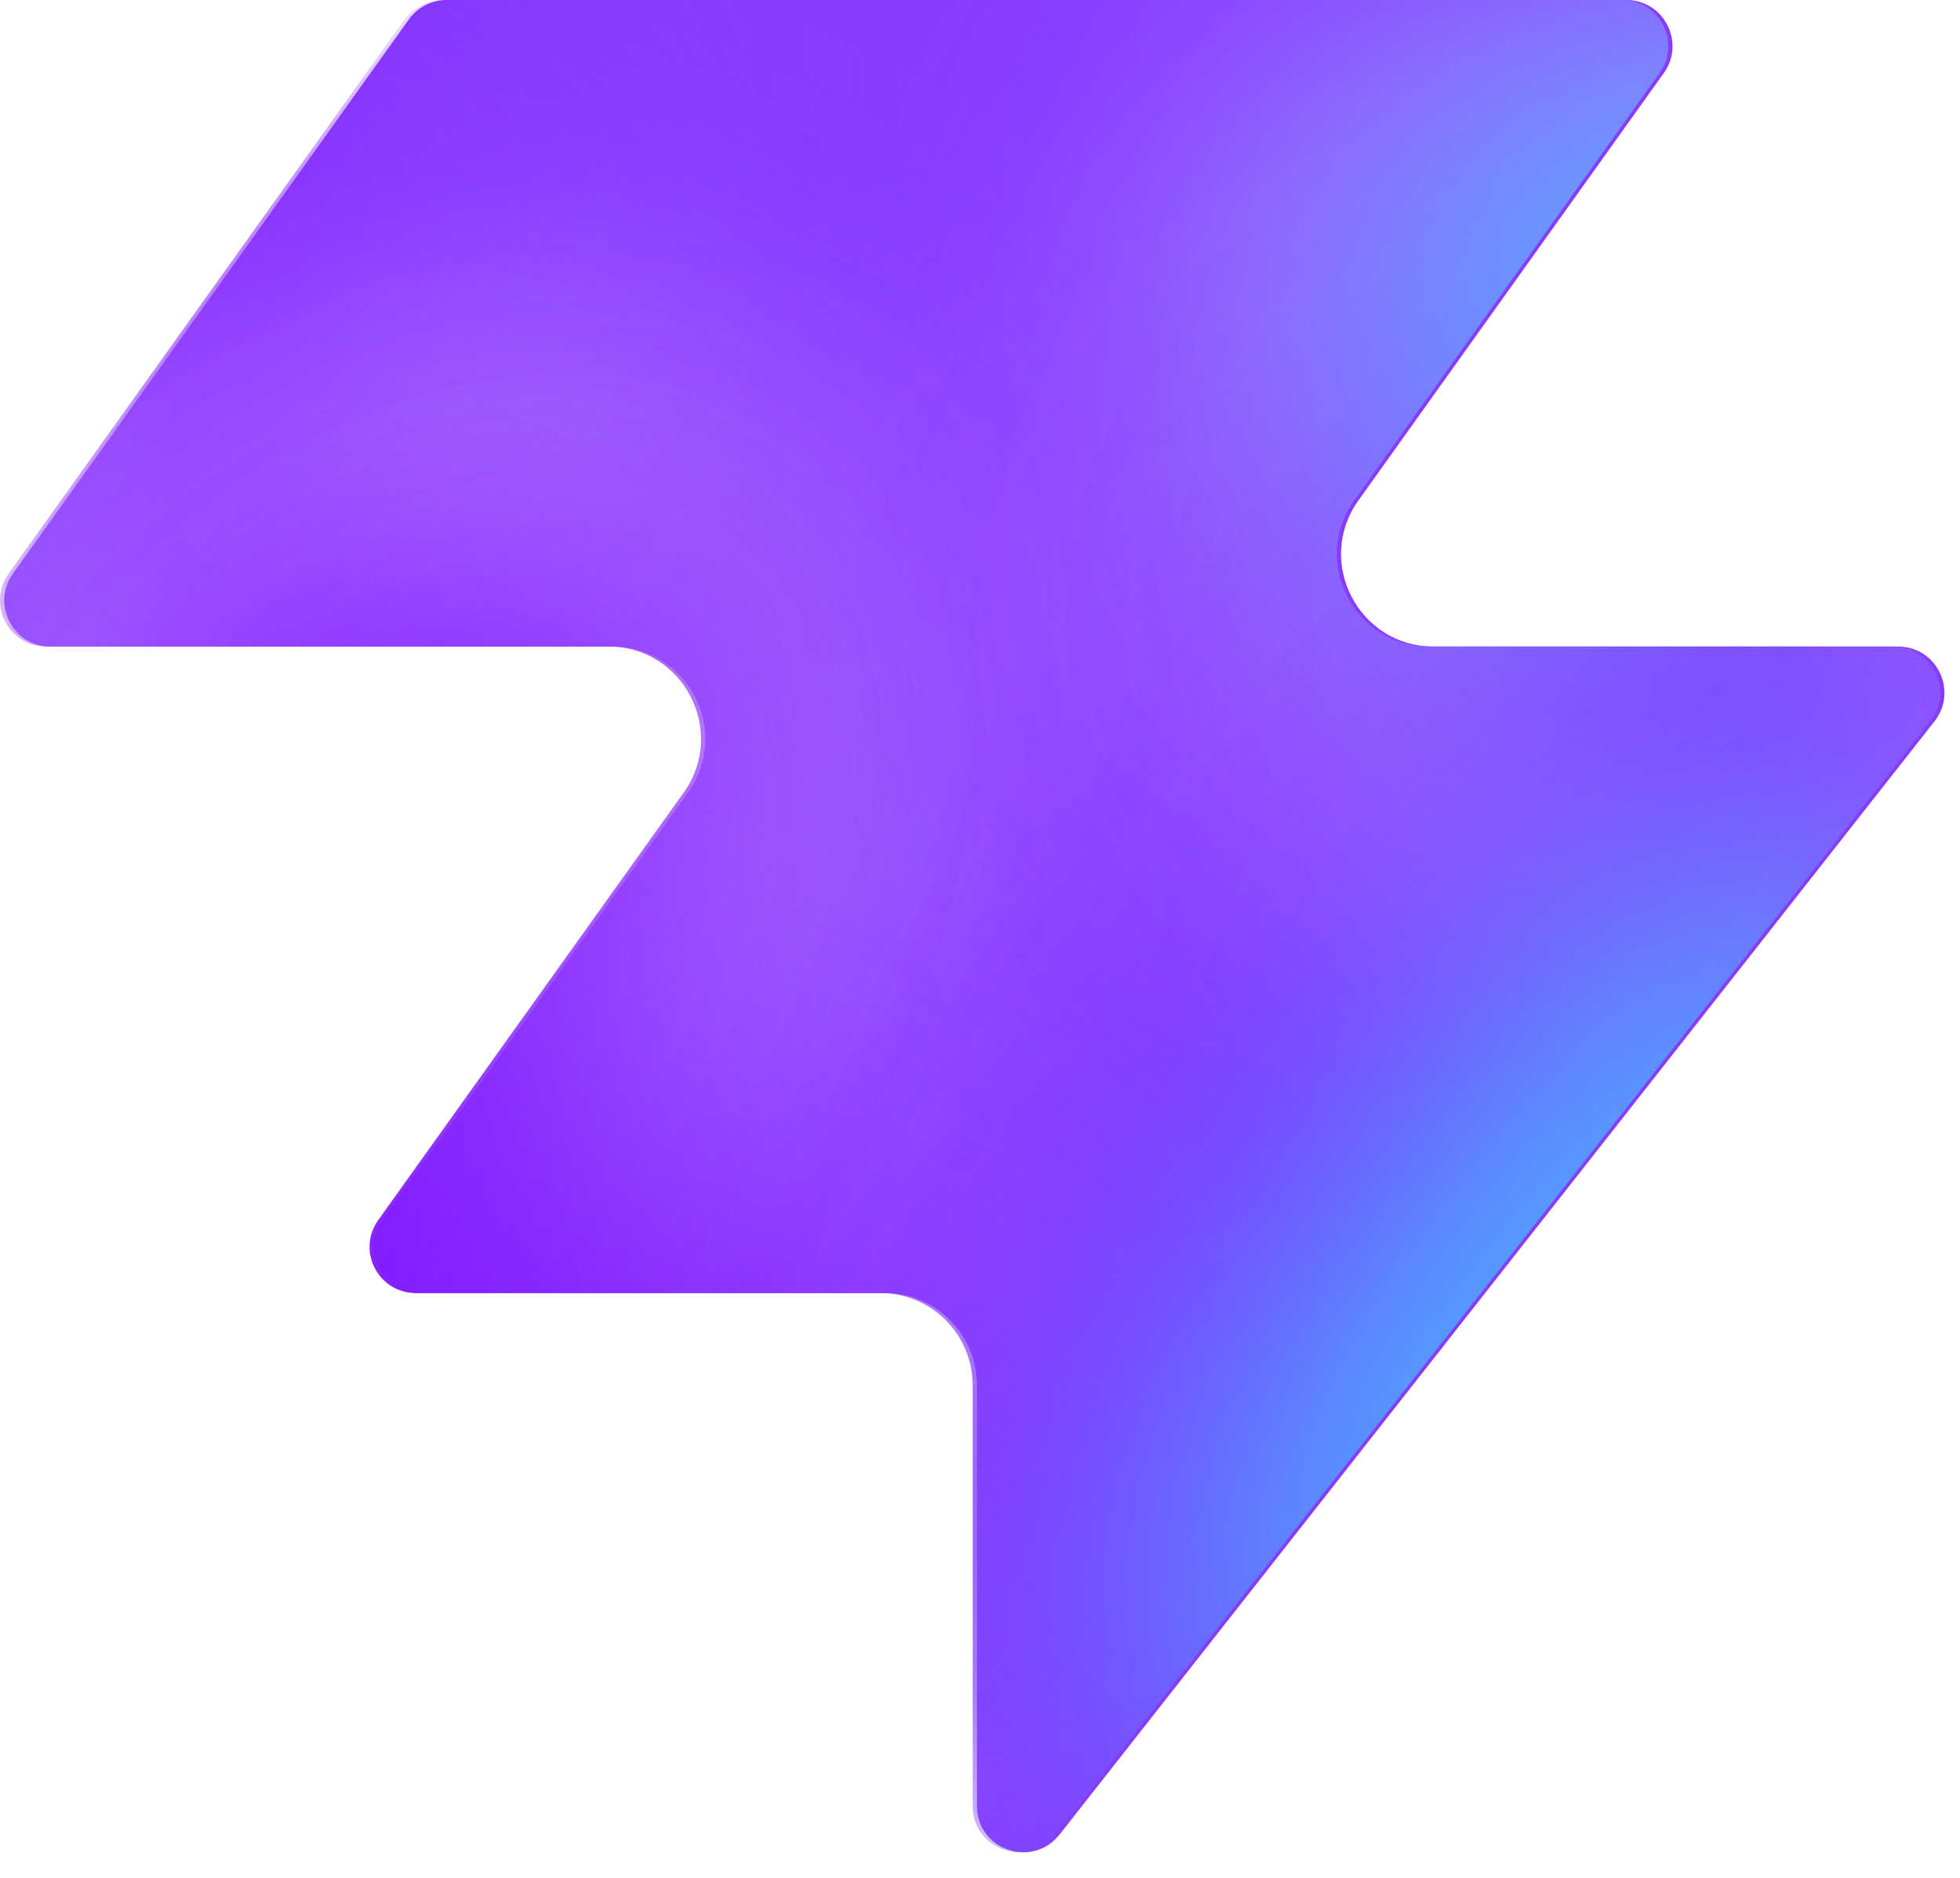
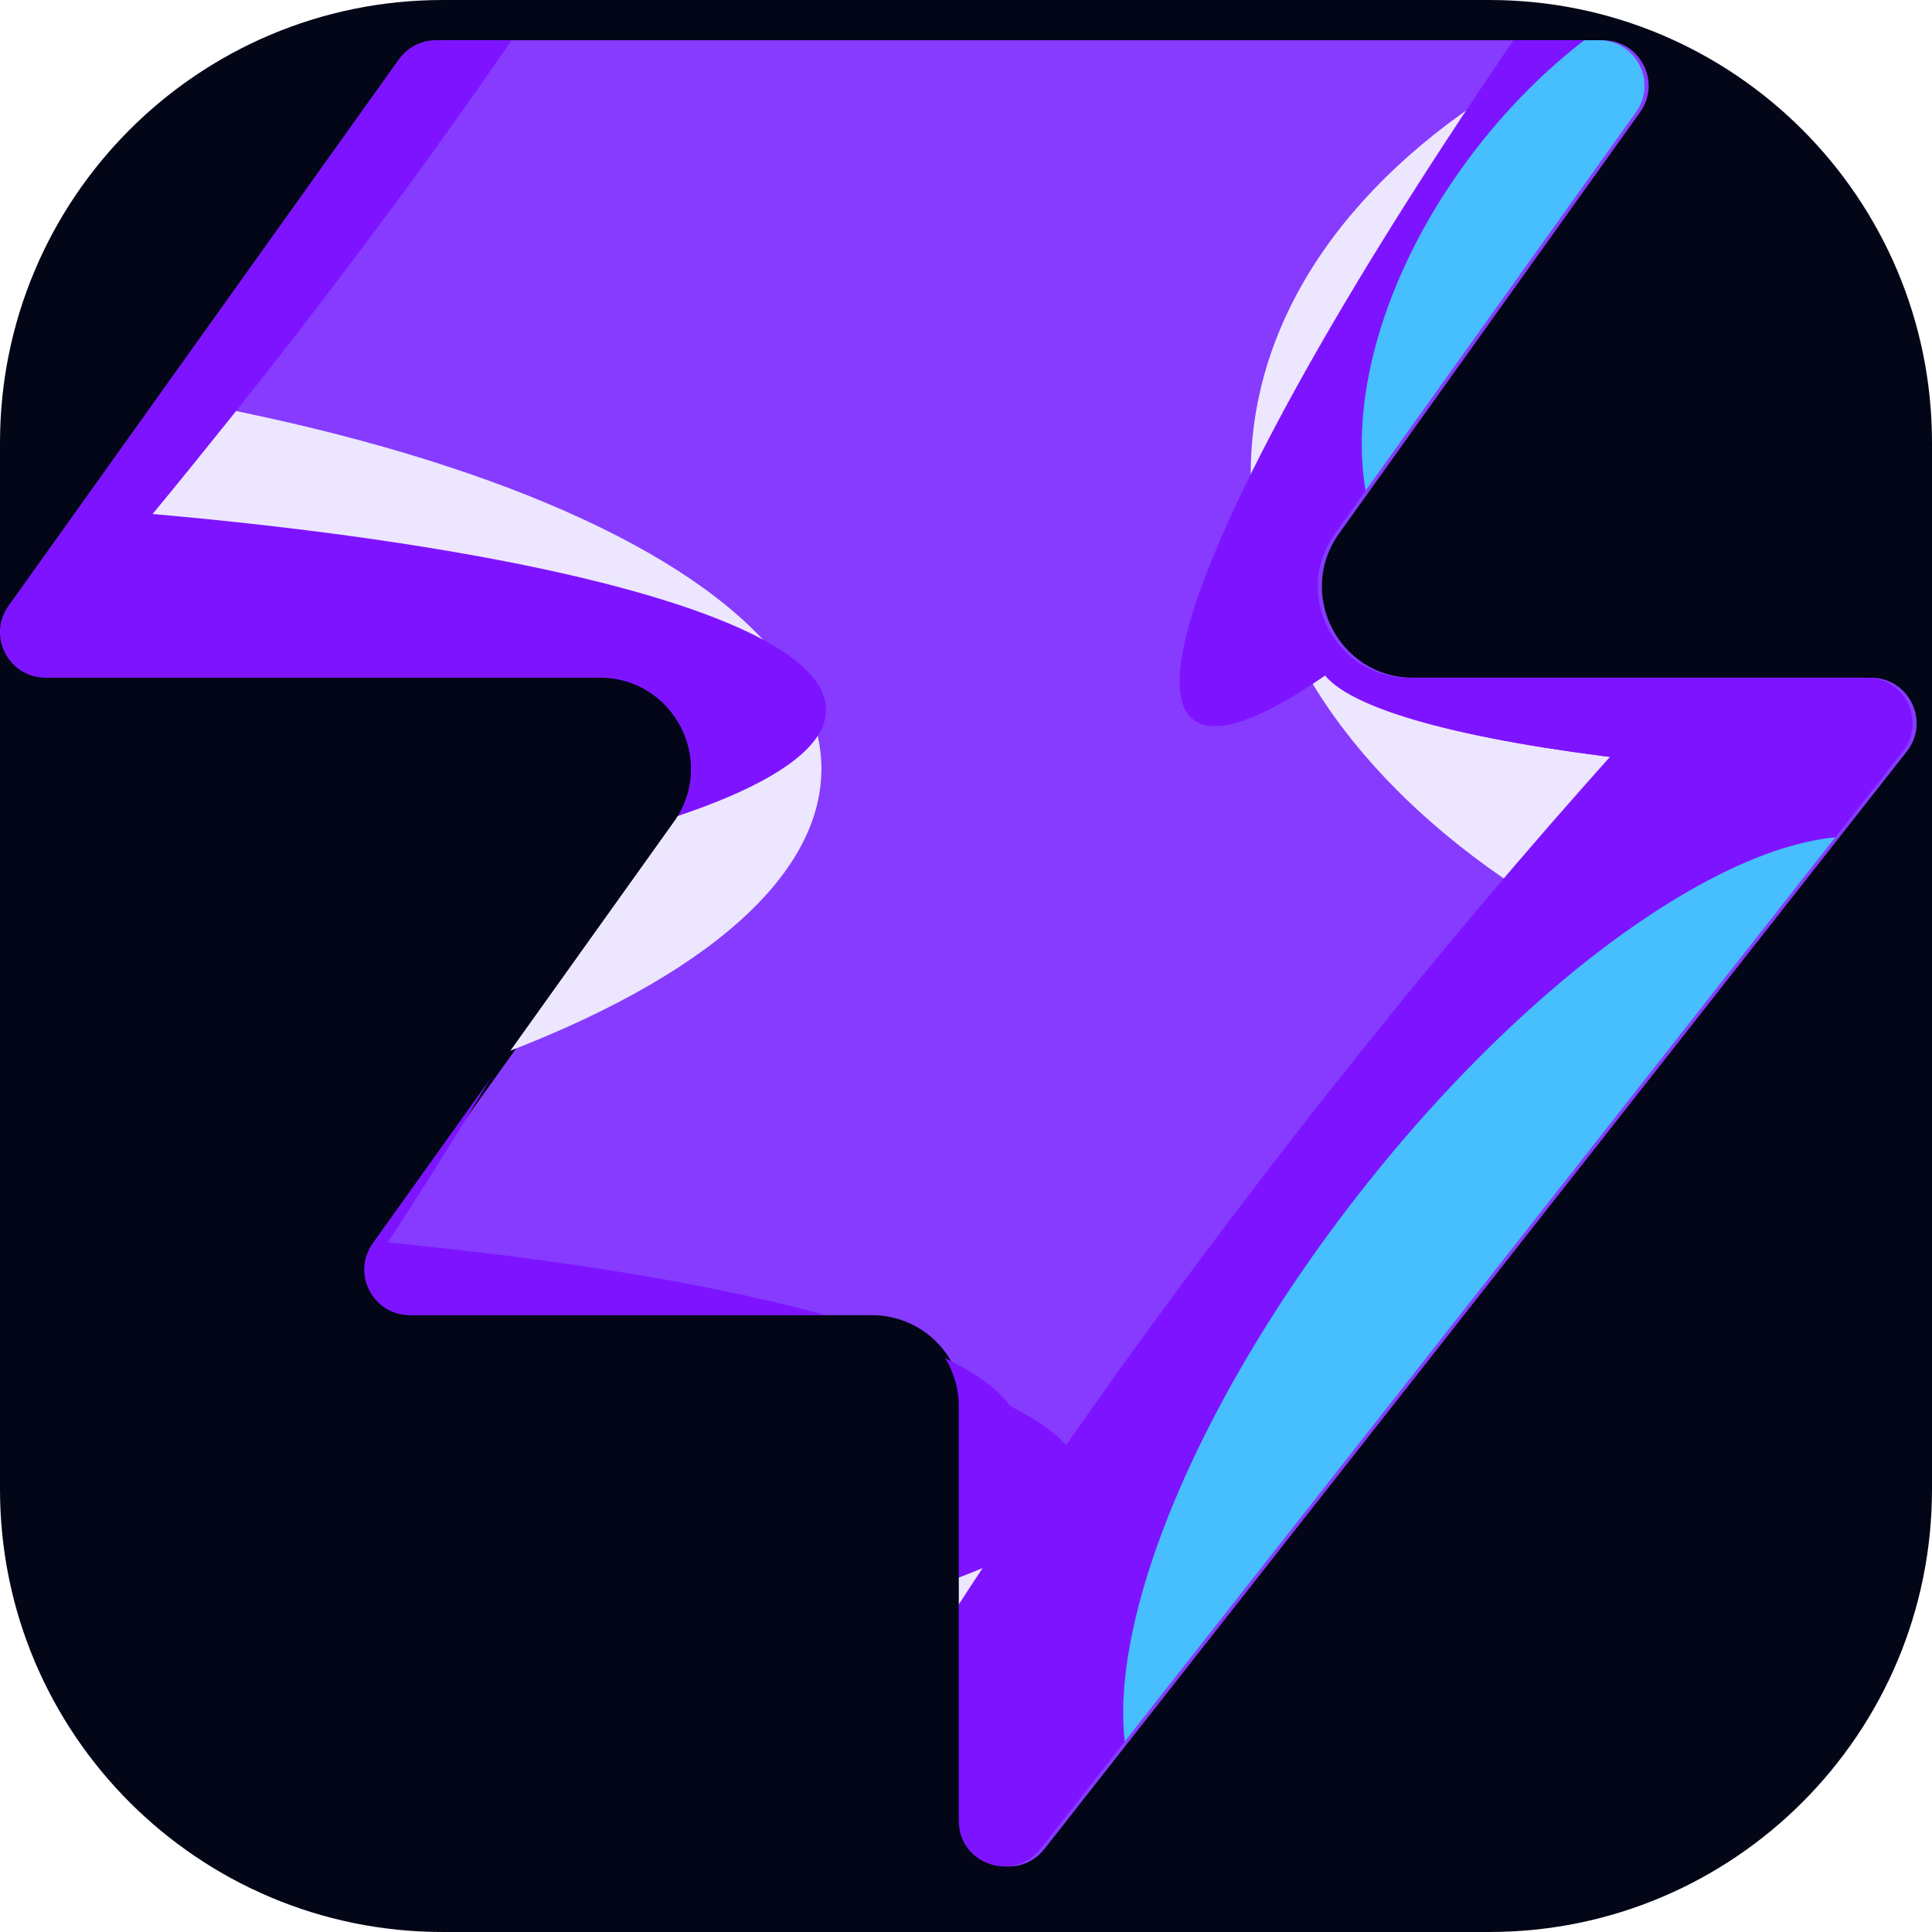
- <svg xmlns="http://www.w3.org/2000/svg" width="48" height="46" fill="none" viewBox="0 0 48 46">
-   <path fill="#863bff" d="M25.946 44.938c-.664.845-2.021.375-2.021-.698V33.937a2.26 2.26 0 0 0-2.262-2.262H10.287c-.92 0-1.456-1.04-.92-1.788l7.48-10.471c1.07-1.497 0-3.578-1.842-3.578H1.237c-.92 0-1.456-1.04-.92-1.788L10.013.474c.214-.297.556-.474.92-.474h28.894c.92 0 1.456 1.04.92 1.788l-7.48 10.471c-1.07 1.498 0 3.579 1.842 3.579h11.377c.943 0 1.473 1.088.89 1.83L25.947 44.94z" style="fill:#863bff;fill:color(display-p3 .525 .23 1);fill-opacity:1" />
-   <mask id="a" width="48" height="46" x="0" y="0" maskUnits="userSpaceOnUse" style="mask-type:alpha">
-     <path fill="#000" d="M25.842 44.938c-.664.844-2.021.375-2.021-.698V33.937a2.26 2.26 0 0 0-2.262-2.262H10.183c-.92 0-1.456-1.04-.92-1.788l7.48-10.471c1.07-1.498 0-3.579-1.842-3.579H1.133c-.92 0-1.456-1.04-.92-1.787L9.91.473c.214-.297.556-.474.92-.474h28.894c.92 0 1.456 1.04.92 1.788l-7.48 10.471c-1.07 1.498 0 3.578 1.842 3.578h11.377c.943 0 1.473 1.088.89 1.832L25.843 44.94z" style="fill:#000;fill-opacity:1" />
-   </mask>
-   <g mask="url(#a)">
-     <g filter="url(#b)">
-       <ellipse cx="5.508" cy="14.704" fill="#ede6ff" rx="5.508" ry="14.704" style="fill:#ede6ff;fill:color(display-p3 .927 .903 1);fill-opacity:1" transform="matrix(.00324 1 1 -.00324 -4.47 31.516)" />
-     </g>
-     <g filter="url(#c)">
-       <ellipse cx="10.399" cy="29.851" fill="#ede6ff" rx="10.399" ry="29.851" style="fill:#ede6ff;fill:color(display-p3 .927 .903 1);fill-opacity:1" transform="matrix(.00324 1 1 -.00324 -39.328 7.883)" />
-     </g>
-     <g filter="url(#d)">
-       <ellipse cx="5.508" cy="30.487" fill="#7e14ff" rx="5.508" ry="30.487" style="fill:#7e14ff;fill:color(display-p3 .492 .077 1);fill-opacity:1" transform="rotate(89.814 -25.913 -14.639)scale(1 -1)" />
-     </g>
-     <g filter="url(#e)">
-       <ellipse cx="5.508" cy="30.599" fill="#7e14ff" rx="5.508" ry="30.599" style="fill:#7e14ff;fill:color(display-p3 .492 .077 1);fill-opacity:1" transform="rotate(89.814 -32.644 -3.334)scale(1 -1)" />
-     </g>
-     <g filter="url(#f)">
-       <ellipse cx="5.508" cy="30.599" fill="#7e14ff" rx="5.508" ry="30.599" style="fill:#7e14ff;fill:color(display-p3 .492 .077 1);fill-opacity:1" transform="matrix(.00324 1 1 -.00324 -34.34 30.47)" />
-     </g>
-     <g filter="url(#g)">
-       <ellipse cx="14.072" cy="22.078" fill="#ede6ff" rx="14.072" ry="22.078" style="fill:#ede6ff;fill:color(display-p3 .927 .903 1);fill-opacity:1" transform="rotate(93.35 24.506 48.493)scale(-1 1)" />
-     </g>
-     <g filter="url(#h)">
-       <ellipse cx="3.47" cy="21.501" fill="#7e14ff" rx="3.47" ry="21.501" style="fill:#7e14ff;fill:color(display-p3 .492 .077 1);fill-opacity:1" transform="rotate(89.009 28.708 47.59)scale(-1 1)" />
-     </g>
-     <g filter="url(#i)">
-       <ellipse cx="3.47" cy="21.501" fill="#7e14ff" rx="3.47" ry="21.501" style="fill:#7e14ff;fill:color(display-p3 .492 .077 1);fill-opacity:1" transform="rotate(89.009 28.708 47.59)scale(-1 1)" />
-     </g>
-     <g filter="url(#j)">
-       <ellipse cx=".387" cy="8.972" fill="#7e14ff" rx="4.407" ry="29.108" style="fill:#7e14ff;fill:color(display-p3 .492 .077 1);fill-opacity:1" transform="rotate(39.51 .387 8.972)" />
-     </g>
-     <g filter="url(#k)">
-       <ellipse cx="47.523" cy="-6.092" fill="#7e14ff" rx="4.407" ry="29.108" style="fill:#7e14ff;fill:color(display-p3 .492 .077 1);fill-opacity:1" transform="rotate(37.892 47.523 -6.092)" />
-     </g>
-     <g filter="url(#l)">
-       <ellipse cx="41.412" cy="6.333" fill="#47bfff" rx="5.971" ry="9.665" style="fill:#47bfff;fill:color(display-p3 .28 .748 1);fill-opacity:1" transform="rotate(37.892 41.412 6.333)" />
-     </g>
-     <g filter="url(#m)">
-       <ellipse cx="-1.879" cy="38.332" fill="#7e14ff" rx="4.407" ry="29.108" style="fill:#7e14ff;fill:color(display-p3 .492 .077 1);fill-opacity:1" transform="rotate(37.892 -1.88 38.332)" />
-     </g>
-     <g filter="url(#n)">
-       <ellipse cx="-1.879" cy="38.332" fill="#7e14ff" rx="4.407" ry="29.108" style="fill:#7e14ff;fill:color(display-p3 .492 .077 1);fill-opacity:1" transform="rotate(37.892 -1.88 38.332)" />
-     </g>
-     <g filter="url(#o)">
-       <ellipse cx="35.651" cy="29.907" fill="#7e14ff" rx="4.407" ry="29.108" style="fill:#7e14ff;fill:color(display-p3 .492 .077 1);fill-opacity:1" transform="rotate(37.892 35.651 29.907)" />
-     </g>
-     <g filter="url(#p)">
-       <ellipse cx="38.418" cy="32.4" fill="#47bfff" rx="5.971" ry="15.297" style="fill:#47bfff;fill:color(display-p3 .28 .748 1);fill-opacity:1" transform="rotate(37.892 38.418 32.4)" />
+ <svg xmlns="http://www.w3.org/2000/svg" width="48" height="48" viewBox="0 0 48 48" fill="none">
+   <rect width="48" height="48" rx="11" fill="#020617" />
+   <g transform="translate(0 1)">
+     <path fill="#863bff" d="M25.946 44.938c-.664.845-2.021.375-2.021-.698V33.937a2.26 2.26 0 0 0-2.262-2.262H10.287c-.92 0-1.456-1.04-.92-1.788l7.48-10.471c1.07-1.497 0-3.578-1.842-3.578H1.237c-.92 0-1.456-1.04-.92-1.788L10.013.474c.214-.297.556-.474.92-.474h28.894c.92 0 1.456 1.04.92 1.788l-7.48 10.471c-1.07 1.498 0 3.579 1.842 3.579h11.377c.943 0 1.473 1.088.89 1.83L25.947 44.94z" />
+     <mask id="a" width="48" height="46" x="0" y="0" maskUnits="userSpaceOnUse" style="mask-type:alpha">
+       <path fill="#000" d="M25.842 44.938c-.664.844-2.021.375-2.021-.698V33.937a2.26 2.26 0 0 0-2.262-2.262H10.183c-.92 0-1.456-1.04-.92-1.788l7.48-10.471c1.07-1.498 0-3.579-1.842-3.579H1.133c-.92 0-1.456-1.04-.92-1.787L9.91.473c.214-.297.556-.474.92-.474h28.894c.92 0 1.456 1.04.92 1.788l-7.48 10.471c-1.07 1.498 0 3.578 1.842 3.578h11.377c.943 0 1.473 1.088.89 1.832L25.843 44.94z" />
+     </mask>
+     <g mask="url(#a)">
+       <ellipse cx="5.508" cy="14.704" fill="#ede6ff" rx="5.508" ry="14.704" transform="matrix(.00324 1 1 -.00324 -4.47 31.516)" />
+       <ellipse cx="10.399" cy="29.851" fill="#ede6ff" rx="10.399" ry="29.851" transform="matrix(.00324 1 1 -.00324 -39.328 7.883)" />
+       <ellipse cx="5.508" cy="30.487" fill="#7e14ff" rx="5.508" ry="30.487" transform="rotate(89.814 -25.913 -14.639)scale(1 -1)" />
+       <ellipse cx="5.508" cy="30.599" fill="#7e14ff" rx="5.508" ry="30.599" transform="rotate(89.814 -32.644 -3.334)scale(1 -1)" />
+       <ellipse cx="5.508" cy="30.599" fill="#7e14ff" rx="5.508" ry="30.599" transform="matrix(.00324 1 1 -.00324 -34.34 30.47)" />
+       <ellipse cx="14.072" cy="22.078" fill="#ede6ff" rx="14.072" ry="22.078" transform="rotate(93.35 24.506 48.493)scale(-1 1)" />
+       <ellipse cx="3.47" cy="21.501" fill="#7e14ff" rx="3.47" ry="21.501" transform="rotate(89.009 28.708 47.59)scale(-1 1)" />
+       <ellipse cx="3.47" cy="21.501" fill="#7e14ff" rx="3.47" ry="21.501" transform="rotate(89.009 28.708 47.59)scale(-1 1)" />
+       <ellipse cx=".387" cy="8.972" fill="#7e14ff" rx="4.407" ry="29.108" transform="rotate(39.51 .387 8.972)" />
+       <ellipse cx="47.523" cy="-6.092" fill="#7e14ff" rx="4.407" ry="29.108" transform="rotate(37.892 47.523 -6.092)" />
+       <ellipse cx="41.412" cy="6.333" fill="#47bfff" rx="5.971" ry="9.665" transform="rotate(37.892 41.412 6.333)" />
+       <ellipse cx="-1.879" cy="38.332" fill="#7e14ff" rx="4.407" ry="29.108" transform="rotate(37.892 -1.88 38.332)" />
+       <ellipse cx="35.651" cy="29.907" fill="#7e14ff" rx="4.407" ry="29.108" transform="rotate(37.892 35.651 29.907)" />
+       <ellipse cx="38.418" cy="32.4" fill="#47bfff" rx="5.971" ry="15.297" transform="rotate(37.892 38.418 32.4)" />
    </g>
  </g>
-   <defs>
-     <filter id="b" width="60.045" height="41.654" x="-19.77" y="16.149" color-interpolation-filters="sRGB" filterUnits="userSpaceOnUse">
-       <feFlood flood-opacity="0" result="BackgroundImageFix" />
-       <feBlend in="SourceGraphic" in2="BackgroundImageFix" result="shape" />
-       <feGaussianBlur result="effect1_foregroundBlur_2002_17158" stdDeviation="7.659" />
-     </filter>
-     <filter id="c" width="90.34" height="51.437" x="-54.613" y="-7.533" color-interpolation-filters="sRGB" filterUnits="userSpaceOnUse">
-       <feFlood flood-opacity="0" result="BackgroundImageFix" />
-       <feBlend in="SourceGraphic" in2="BackgroundImageFix" result="shape" />
-       <feGaussianBlur result="effect1_foregroundBlur_2002_17158" stdDeviation="7.659" />
-     </filter>
-     <filter id="d" width="79.355" height="29.4" x="-49.64" y="2.03" color-interpolation-filters="sRGB" filterUnits="userSpaceOnUse">
-       <feFlood flood-opacity="0" result="BackgroundImageFix" />
-       <feBlend in="SourceGraphic" in2="BackgroundImageFix" result="shape" />
-       <feGaussianBlur result="effect1_foregroundBlur_2002_17158" stdDeviation="4.596" />
-     </filter>
-     <filter id="e" width="79.579" height="29.4" x="-45.045" y="20.029" color-interpolation-filters="sRGB" filterUnits="userSpaceOnUse">
-       <feFlood flood-opacity="0" result="BackgroundImageFix" />
-       <feBlend in="SourceGraphic" in2="BackgroundImageFix" result="shape" />
-       <feGaussianBlur result="effect1_foregroundBlur_2002_17158" stdDeviation="4.596" />
-     </filter>
-     <filter id="f" width="79.579" height="29.4" x="-43.513" y="21.178" color-interpolation-filters="sRGB" filterUnits="userSpaceOnUse">
-       <feFlood flood-opacity="0" result="BackgroundImageFix" />
-       <feBlend in="SourceGraphic" in2="BackgroundImageFix" result="shape" />
-       <feGaussianBlur result="effect1_foregroundBlur_2002_17158" stdDeviation="4.596" />
-     </filter>
-     <filter id="g" width="74.749" height="58.852" x="15.756" y="-17.901" color-interpolation-filters="sRGB" filterUnits="userSpaceOnUse">
-       <feFlood flood-opacity="0" result="BackgroundImageFix" />
-       <feBlend in="SourceGraphic" in2="BackgroundImageFix" result="shape" />
-       <feGaussianBlur result="effect1_foregroundBlur_2002_17158" stdDeviation="7.659" />
-     </filter>
-     <filter id="h" width="61.377" height="25.362" x="23.548" y="2.284" color-interpolation-filters="sRGB" filterUnits="userSpaceOnUse">
-       <feFlood flood-opacity="0" result="BackgroundImageFix" />
-       <feBlend in="SourceGraphic" in2="BackgroundImageFix" result="shape" />
-       <feGaussianBlur result="effect1_foregroundBlur_2002_17158" stdDeviation="4.596" />
-     </filter>
-     <filter id="i" width="61.377" height="25.362" x="23.548" y="2.284" color-interpolation-filters="sRGB" filterUnits="userSpaceOnUse">
-       <feFlood flood-opacity="0" result="BackgroundImageFix" />
-       <feBlend in="SourceGraphic" in2="BackgroundImageFix" result="shape" />
-       <feGaussianBlur result="effect1_foregroundBlur_2002_17158" stdDeviation="4.596" />
-     </filter>
-     <filter id="j" width="56.045" height="63.649" x="-27.636" y="-22.853" color-interpolation-filters="sRGB" filterUnits="userSpaceOnUse">
-       <feFlood flood-opacity="0" result="BackgroundImageFix" />
-       <feBlend in="SourceGraphic" in2="BackgroundImageFix" result="shape" />
-       <feGaussianBlur result="effect1_foregroundBlur_2002_17158" stdDeviation="4.596" />
-     </filter>
-     <filter id="k" width="54.814" height="64.646" x="20.116" y="-38.415" color-interpolation-filters="sRGB" filterUnits="userSpaceOnUse">
-       <feFlood flood-opacity="0" result="BackgroundImageFix" />
-       <feBlend in="SourceGraphic" in2="BackgroundImageFix" result="shape" />
-       <feGaussianBlur result="effect1_foregroundBlur_2002_17158" stdDeviation="4.596" />
-     </filter>
-     <filter id="l" width="33.541" height="35.313" x="24.641" y="-11.323" color-interpolation-filters="sRGB" filterUnits="userSpaceOnUse">
-       <feFlood flood-opacity="0" result="BackgroundImageFix" />
-       <feBlend in="SourceGraphic" in2="BackgroundImageFix" result="shape" />
-       <feGaussianBlur result="effect1_foregroundBlur_2002_17158" stdDeviation="4.596" />
-     </filter>
-     <filter id="m" width="54.814" height="64.646" x="-29.286" y="6.009" color-interpolation-filters="sRGB" filterUnits="userSpaceOnUse">
-       <feFlood flood-opacity="0" result="BackgroundImageFix" />
-       <feBlend in="SourceGraphic" in2="BackgroundImageFix" result="shape" />
-       <feGaussianBlur result="effect1_foregroundBlur_2002_17158" stdDeviation="4.596" />
-     </filter>
-     <filter id="n" width="54.814" height="64.646" x="-29.286" y="6.009" color-interpolation-filters="sRGB" filterUnits="userSpaceOnUse">
-       <feFlood flood-opacity="0" result="BackgroundImageFix" />
-       <feBlend in="SourceGraphic" in2="BackgroundImageFix" result="shape" />
-       <feGaussianBlur result="effect1_foregroundBlur_2002_17158" stdDeviation="4.596" />
-     </filter>
-     <filter id="o" width="54.814" height="64.646" x="8.244" y="-2.416" color-interpolation-filters="sRGB" filterUnits="userSpaceOnUse">
-       <feFlood flood-opacity="0" result="BackgroundImageFix" />
-       <feBlend in="SourceGraphic" in2="BackgroundImageFix" result="shape" />
-       <feGaussianBlur result="effect1_foregroundBlur_2002_17158" stdDeviation="4.596" />
-     </filter>
-     <filter id="p" width="39.409" height="43.623" x="18.713" y="10.588" color-interpolation-filters="sRGB" filterUnits="userSpaceOnUse">
-       <feFlood flood-opacity="0" result="BackgroundImageFix" />
-       <feBlend in="SourceGraphic" in2="BackgroundImageFix" result="shape" />
-       <feGaussianBlur result="effect1_foregroundBlur_2002_17158" stdDeviation="4.596" />
-     </filter>
-   </defs>
</svg>
